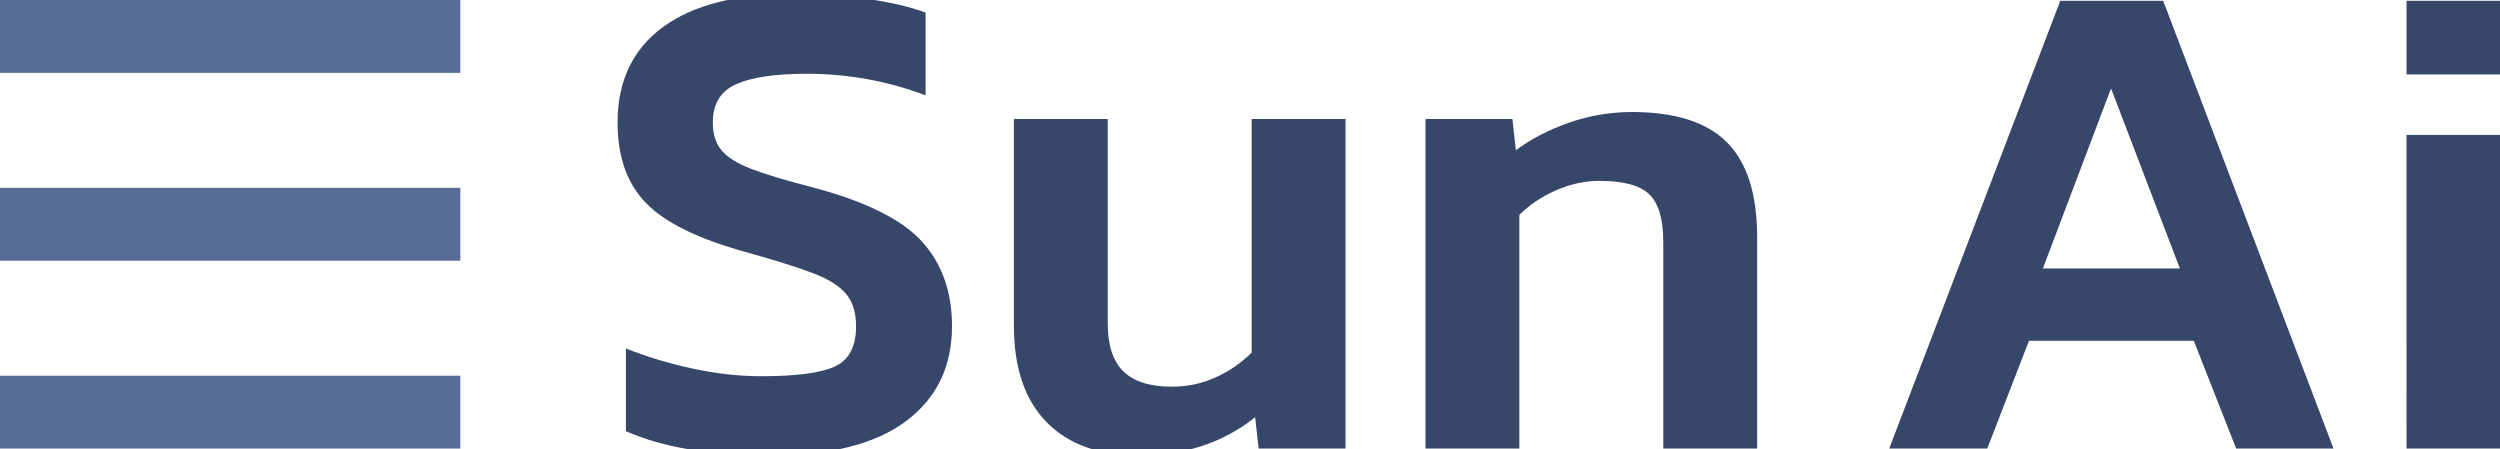
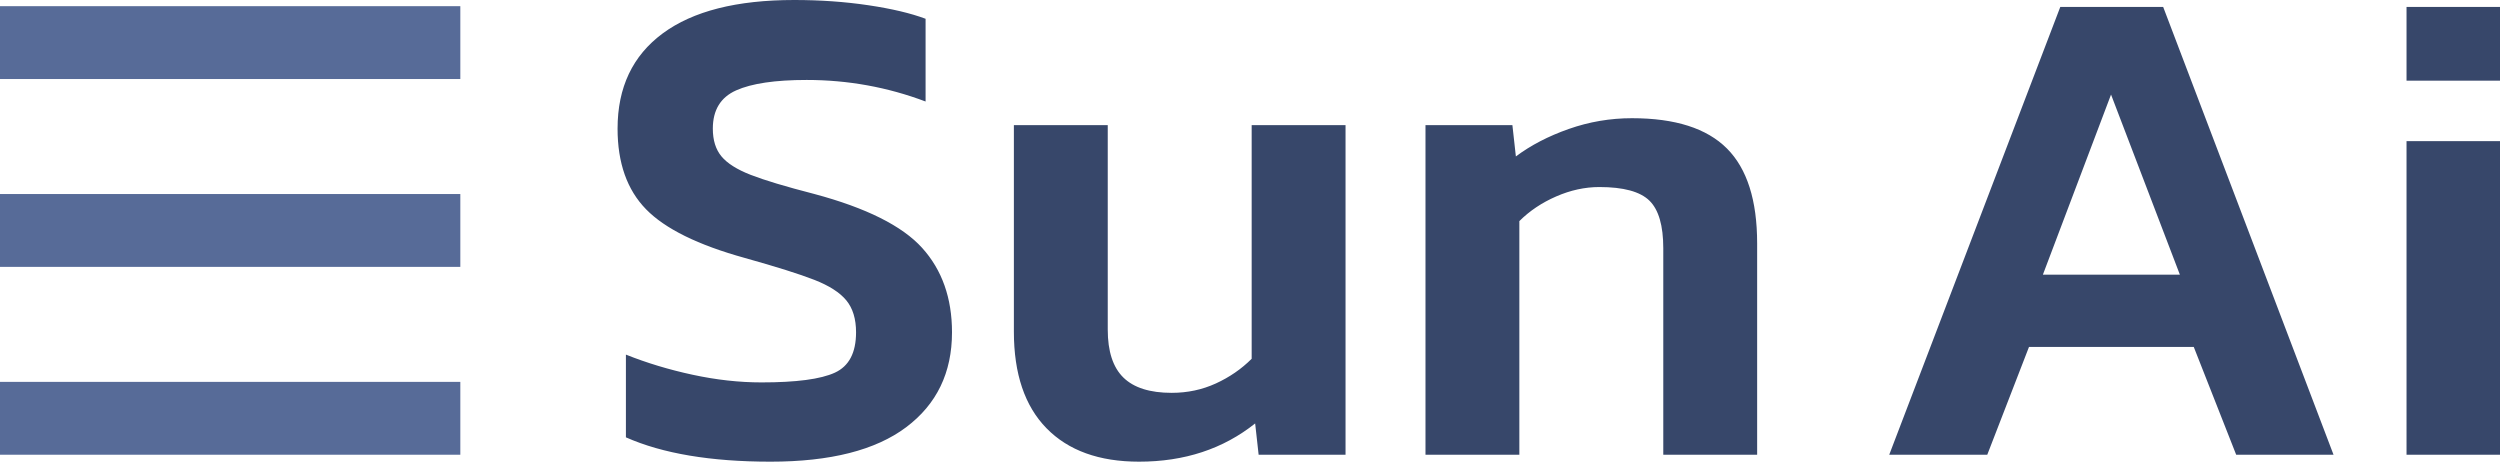
- <svg xmlns="http://www.w3.org/2000/svg" width="2497" height="448" viewBox="0 0 2497 448">
-   <path fill="#576b98" d="M0 0h459.777v72.757H0V0zm0 375.243h459.777v72.761H0v-72.761zm0-187.619h459.777v72.757H0v-72.757z" />
-   <path fill="#37476a" d="M625.161 430.639v-82.636c20.834 8.334 43.057 15.051 66.668 20.135 23.611 5.101 46.529 7.639 68.751 7.639 34.723 0 59.14-3.228 73.265-9.723 14.116-6.473 21.181-19.9 21.181-40.278 0-13.418-3.245-24.066-9.723-31.945-6.49-7.866-17.134-14.691-31.945-20.486-14.819-5.779-37.968-13.075-69.446-21.875-46.768-12.955-79.635-29.167-98.613-48.612-18.99-19.445-28.473-46.289-28.473-80.557 0-41.2 15.038-72.918 45.14-95.141 30.089-22.223 73.84-33.334 131.253-33.334 25.922 0 50.575 1.736 73.96 5.208 23.372 3.472 42.469 7.986 57.293 13.542v82.641C886.504 80.873 846.92 73.689 805.72 73.689c-31.49 0-54.982 3.472-70.487 10.417-15.518 6.944-23.264 19.684-23.264 38.195 0 11.578 2.885 20.834 8.681 27.778 5.783 6.944 15.505 13.087 29.167 18.403 13.65 5.328 34.83 11.698 63.543 19.098 51.845 13.889 87.729 31.838 107.641 53.82 19.9 21.995 29.862 50.121 29.862 84.377 0 40.278-15.278 71.88-45.834 94.794-30.556 22.921-75.696 34.376-135.419 34.376s-107.881-8.094-144.447-24.306zm420.143-9.024c-21.768-22.223-32.64-54.395-32.64-96.534v-206.25h93.752v204.171c0 21.768 5.208 37.74 15.625 47.918 10.417 10.189 26.497 15.278 48.269 15.278 15.729 0 30.436-3.125 44.098-9.375 13.645-6.254 25.571-14.464 35.756-24.653V118.832h93.76v329.173h-86.807l-3.472-31.255c-31.949 25.472-70.612 38.195-115.979 38.195-39.824 0-70.607-11.107-92.363-33.33zm378.472-302.784h86.807l3.472 31.251c14.811-11.111 32.4-20.247 52.779-27.431 20.371-7.172 41.428-10.764 63.196-10.764 43.057 0 74.659 10.07 94.797 30.209 20.135 20.139 30.209 51.737 30.209 94.794v211.115h-93.752V241.747c0-22.677-4.634-38.538-13.889-47.566-9.268-9.028-25.931-13.542-50.001-13.542-14.356 0-28.713 3.125-43.057 9.375-14.356 6.25-26.629 14.476-36.806 24.653v233.338h-93.752V118.832zM2057.804.773h102.78l170.138 447.231h-97.224l-42.362-107.641h-164.583l-41.668 107.641h-97.919L2057.803.773zm119.447 267.366L2108.5 88.274l-68.057 179.865h136.808zm226.389-133.34h93.756V448h-93.752l-.004-313.201zm.004-134.026h94.446v73.612h-94.446V.773z" />
+ <svg xmlns="http://www.w3.org/2000/svg" width="2497" height="461.121" viewBox="0 -6.174 2497 461.121">
+   <path fill="#576B98" d="M0 0h459.776v72.757H0V0zm0 375.243h459.776v72.762H0v-72.762zm0-187.619h459.776v72.757H0v-72.757z" />
+   <path fill="#37476A" d="M625.16 430.639v-82.636c20.834 8.334 43.058 15.051 66.668 20.135 23.611 5.101 46.529 7.639 68.751 7.639 34.724 0 59.141-3.228 73.266-9.723 14.116-6.474 21.181-19.9 21.181-40.278 0-13.418-3.245-24.066-9.723-31.945-6.49-7.866-17.134-14.69-31.945-20.485-14.819-5.779-37.968-13.075-69.446-21.875-46.768-12.955-79.635-29.167-98.612-48.612-18.99-19.445-28.474-46.289-28.474-80.558 0-41.199 15.038-72.918 45.141-95.141C692.056 4.937 735.807-6.174 793.22-6.174c25.922 0 50.575 1.736 73.96 5.208 23.372 3.472 42.469 7.986 57.293 13.542v82.641C886.504 80.873 846.92 73.689 805.72 73.689c-31.49 0-54.982 3.472-70.487 10.417-15.518 6.943-23.264 19.684-23.264 38.194 0 11.578 2.885 20.835 8.681 27.778 5.783 6.944 15.505 13.087 29.167 18.403 13.65 5.328 34.83 11.698 63.543 19.098 51.845 13.89 87.729 31.838 107.641 53.82 19.9 21.995 29.862 50.121 29.862 84.377 0 40.278-15.278 71.88-45.834 94.794-30.556 22.921-75.696 34.376-135.419 34.376s-107.881-8.094-144.447-24.306l-.003-.001zm420.144-9.024c-21.769-22.223-32.641-54.395-32.641-96.534v-206.25h93.752v204.172c0 21.768 5.208 37.739 15.625 47.918 10.417 10.188 26.497 15.277 48.27 15.277 15.729 0 30.436-3.125 44.098-9.375 13.646-6.254 25.571-14.464 35.756-24.652V118.832h93.761v329.174h-86.808l-3.472-31.256c-31.949 25.473-70.612 38.195-115.979 38.195-39.824 0-70.607-11.106-92.362-33.33zm378.472-302.784h86.807l3.473 31.251c14.811-11.11 32.4-20.247 52.779-27.431 20.371-7.172 41.428-10.764 63.195-10.764 43.058 0 74.659 10.069 94.797 30.209 20.136 20.139 30.209 51.736 30.209 94.794v211.115h-93.752V241.747c0-22.677-4.634-38.538-13.889-47.565-9.268-9.028-25.931-13.542-50.001-13.542-14.355 0-28.713 3.125-43.057 9.375-14.356 6.25-26.629 14.476-36.807 24.652v233.339h-93.752V118.832l-.002-.001zM2057.804.773h102.78l170.138 447.231h-97.224l-42.362-107.642h-164.583l-41.668 107.642h-97.919L2057.804.773zm119.446 267.366L2108.5 88.274l-68.058 179.865h136.808zm226.39-133.34h93.756V448h-93.752l-.004-313.201zm.004-134.026h94.446v73.612h-94.446V.773z" />
</svg>
